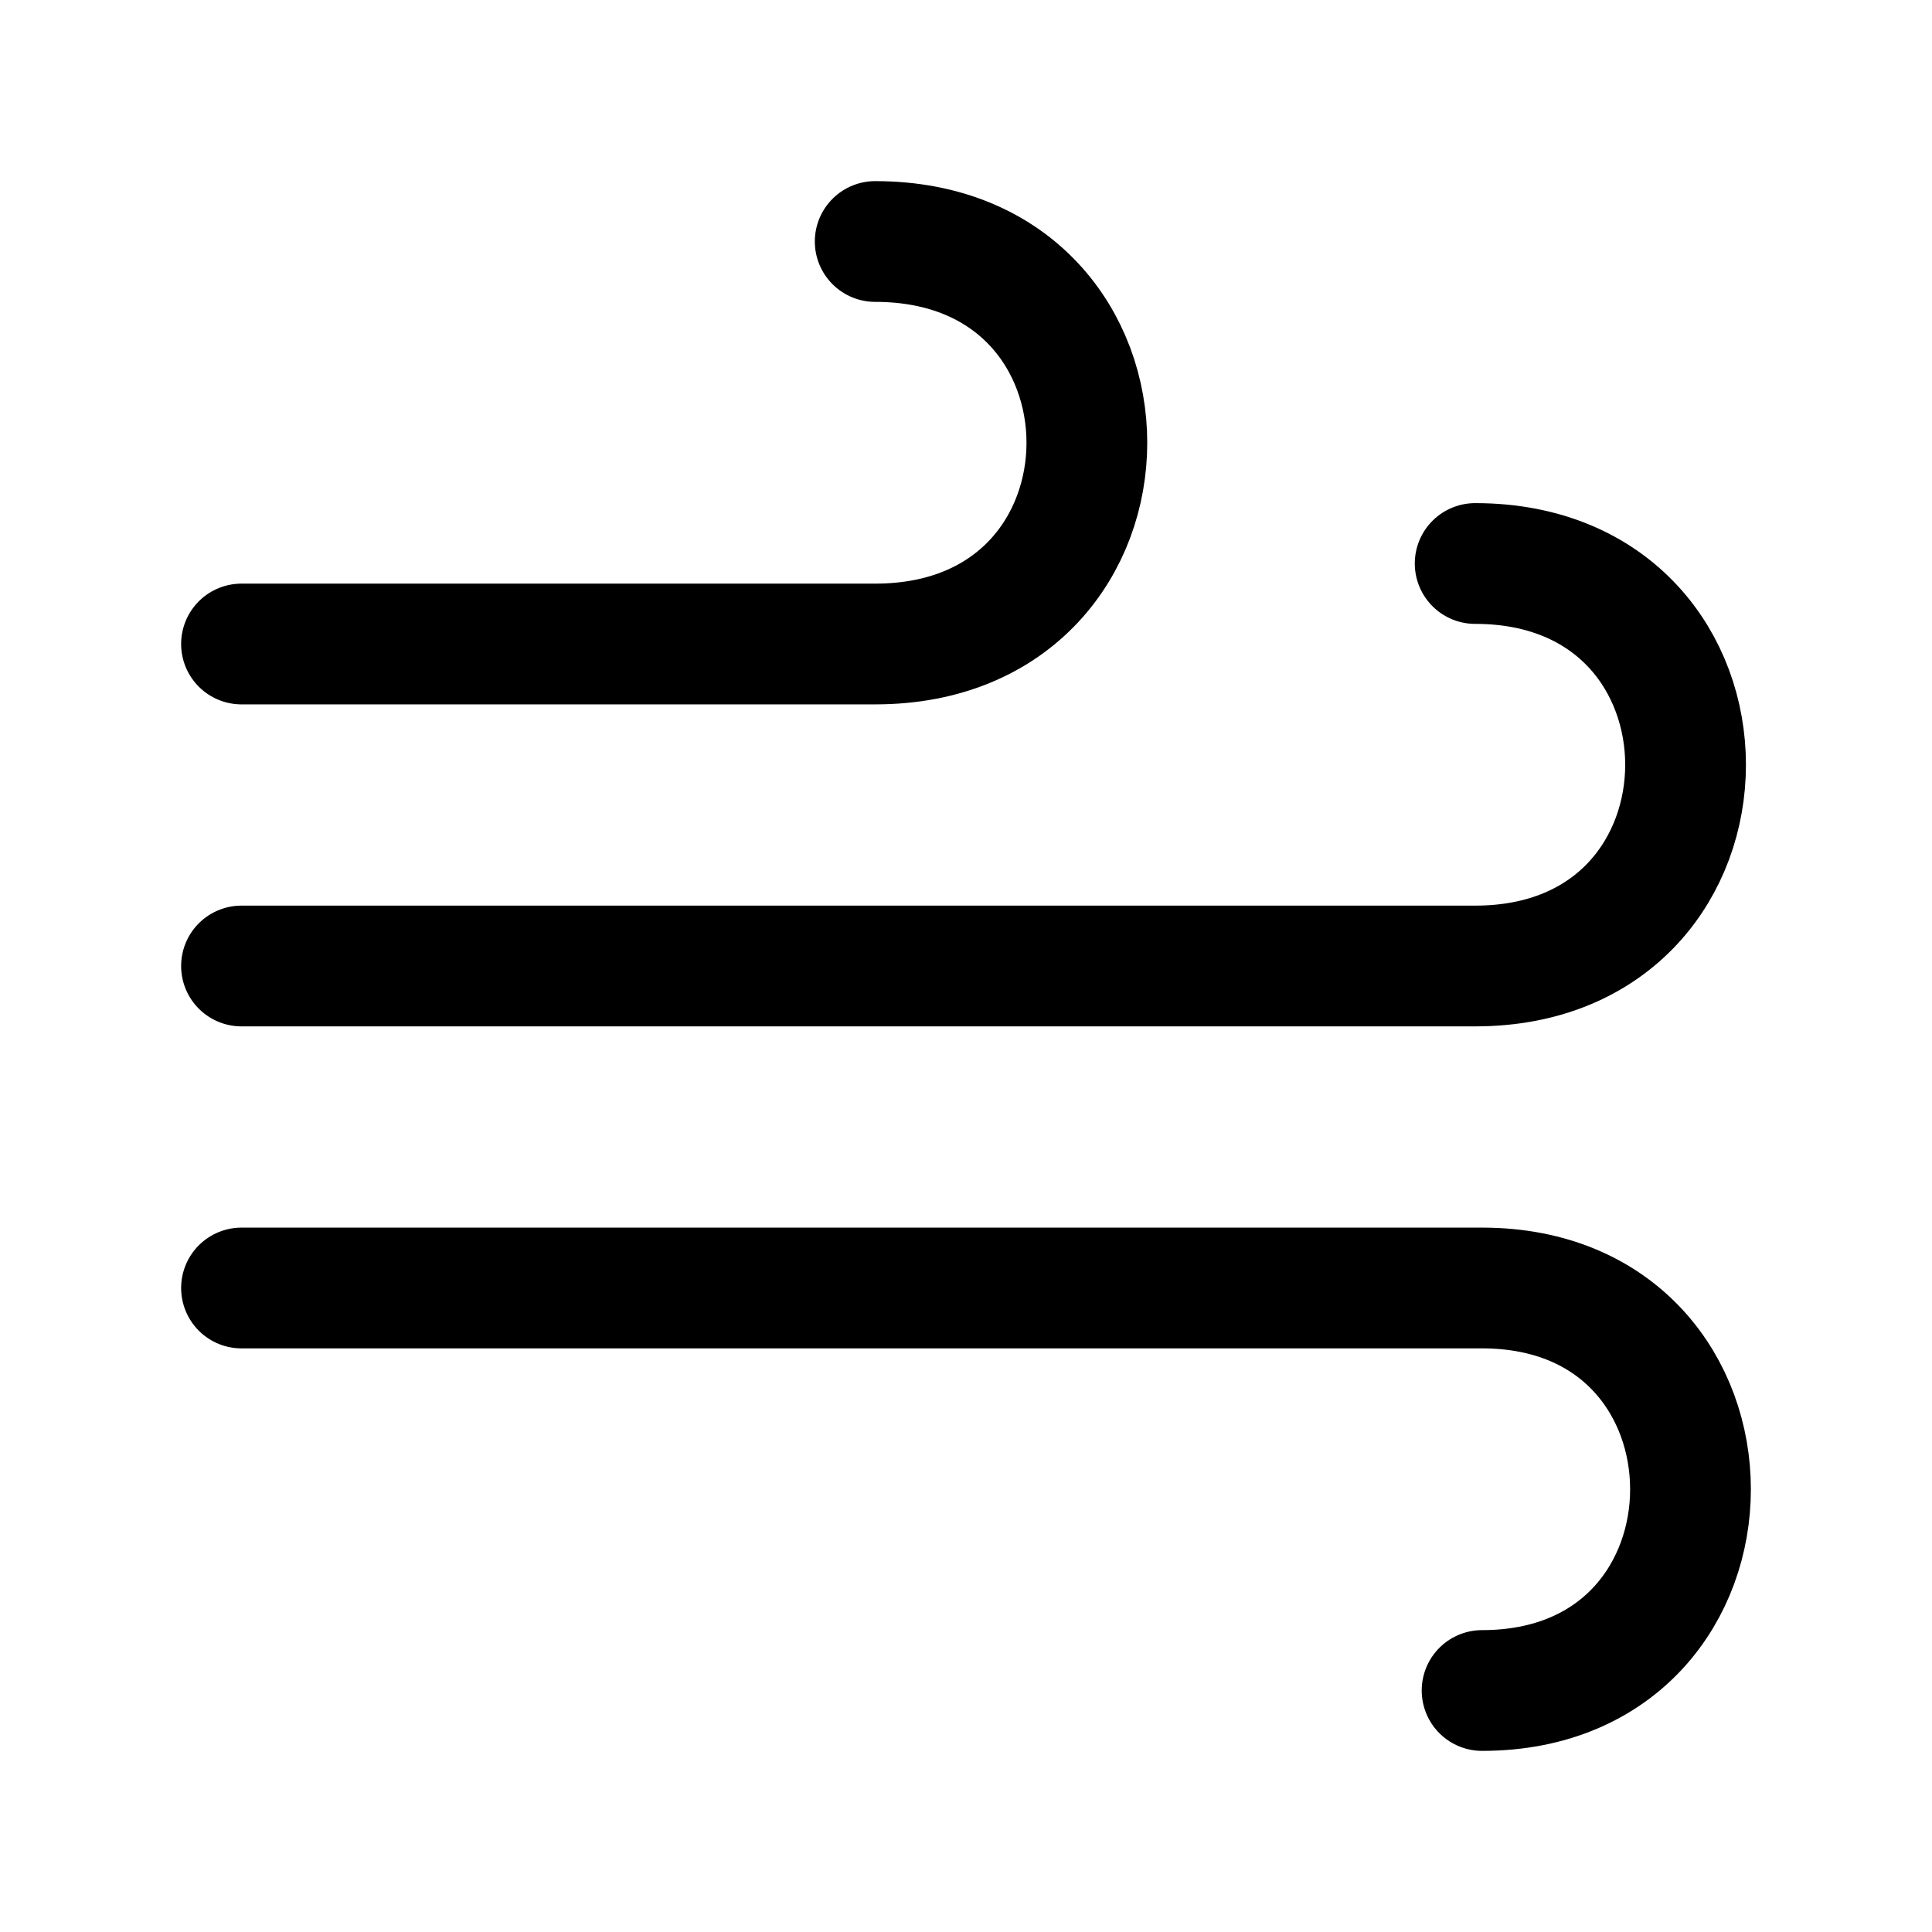
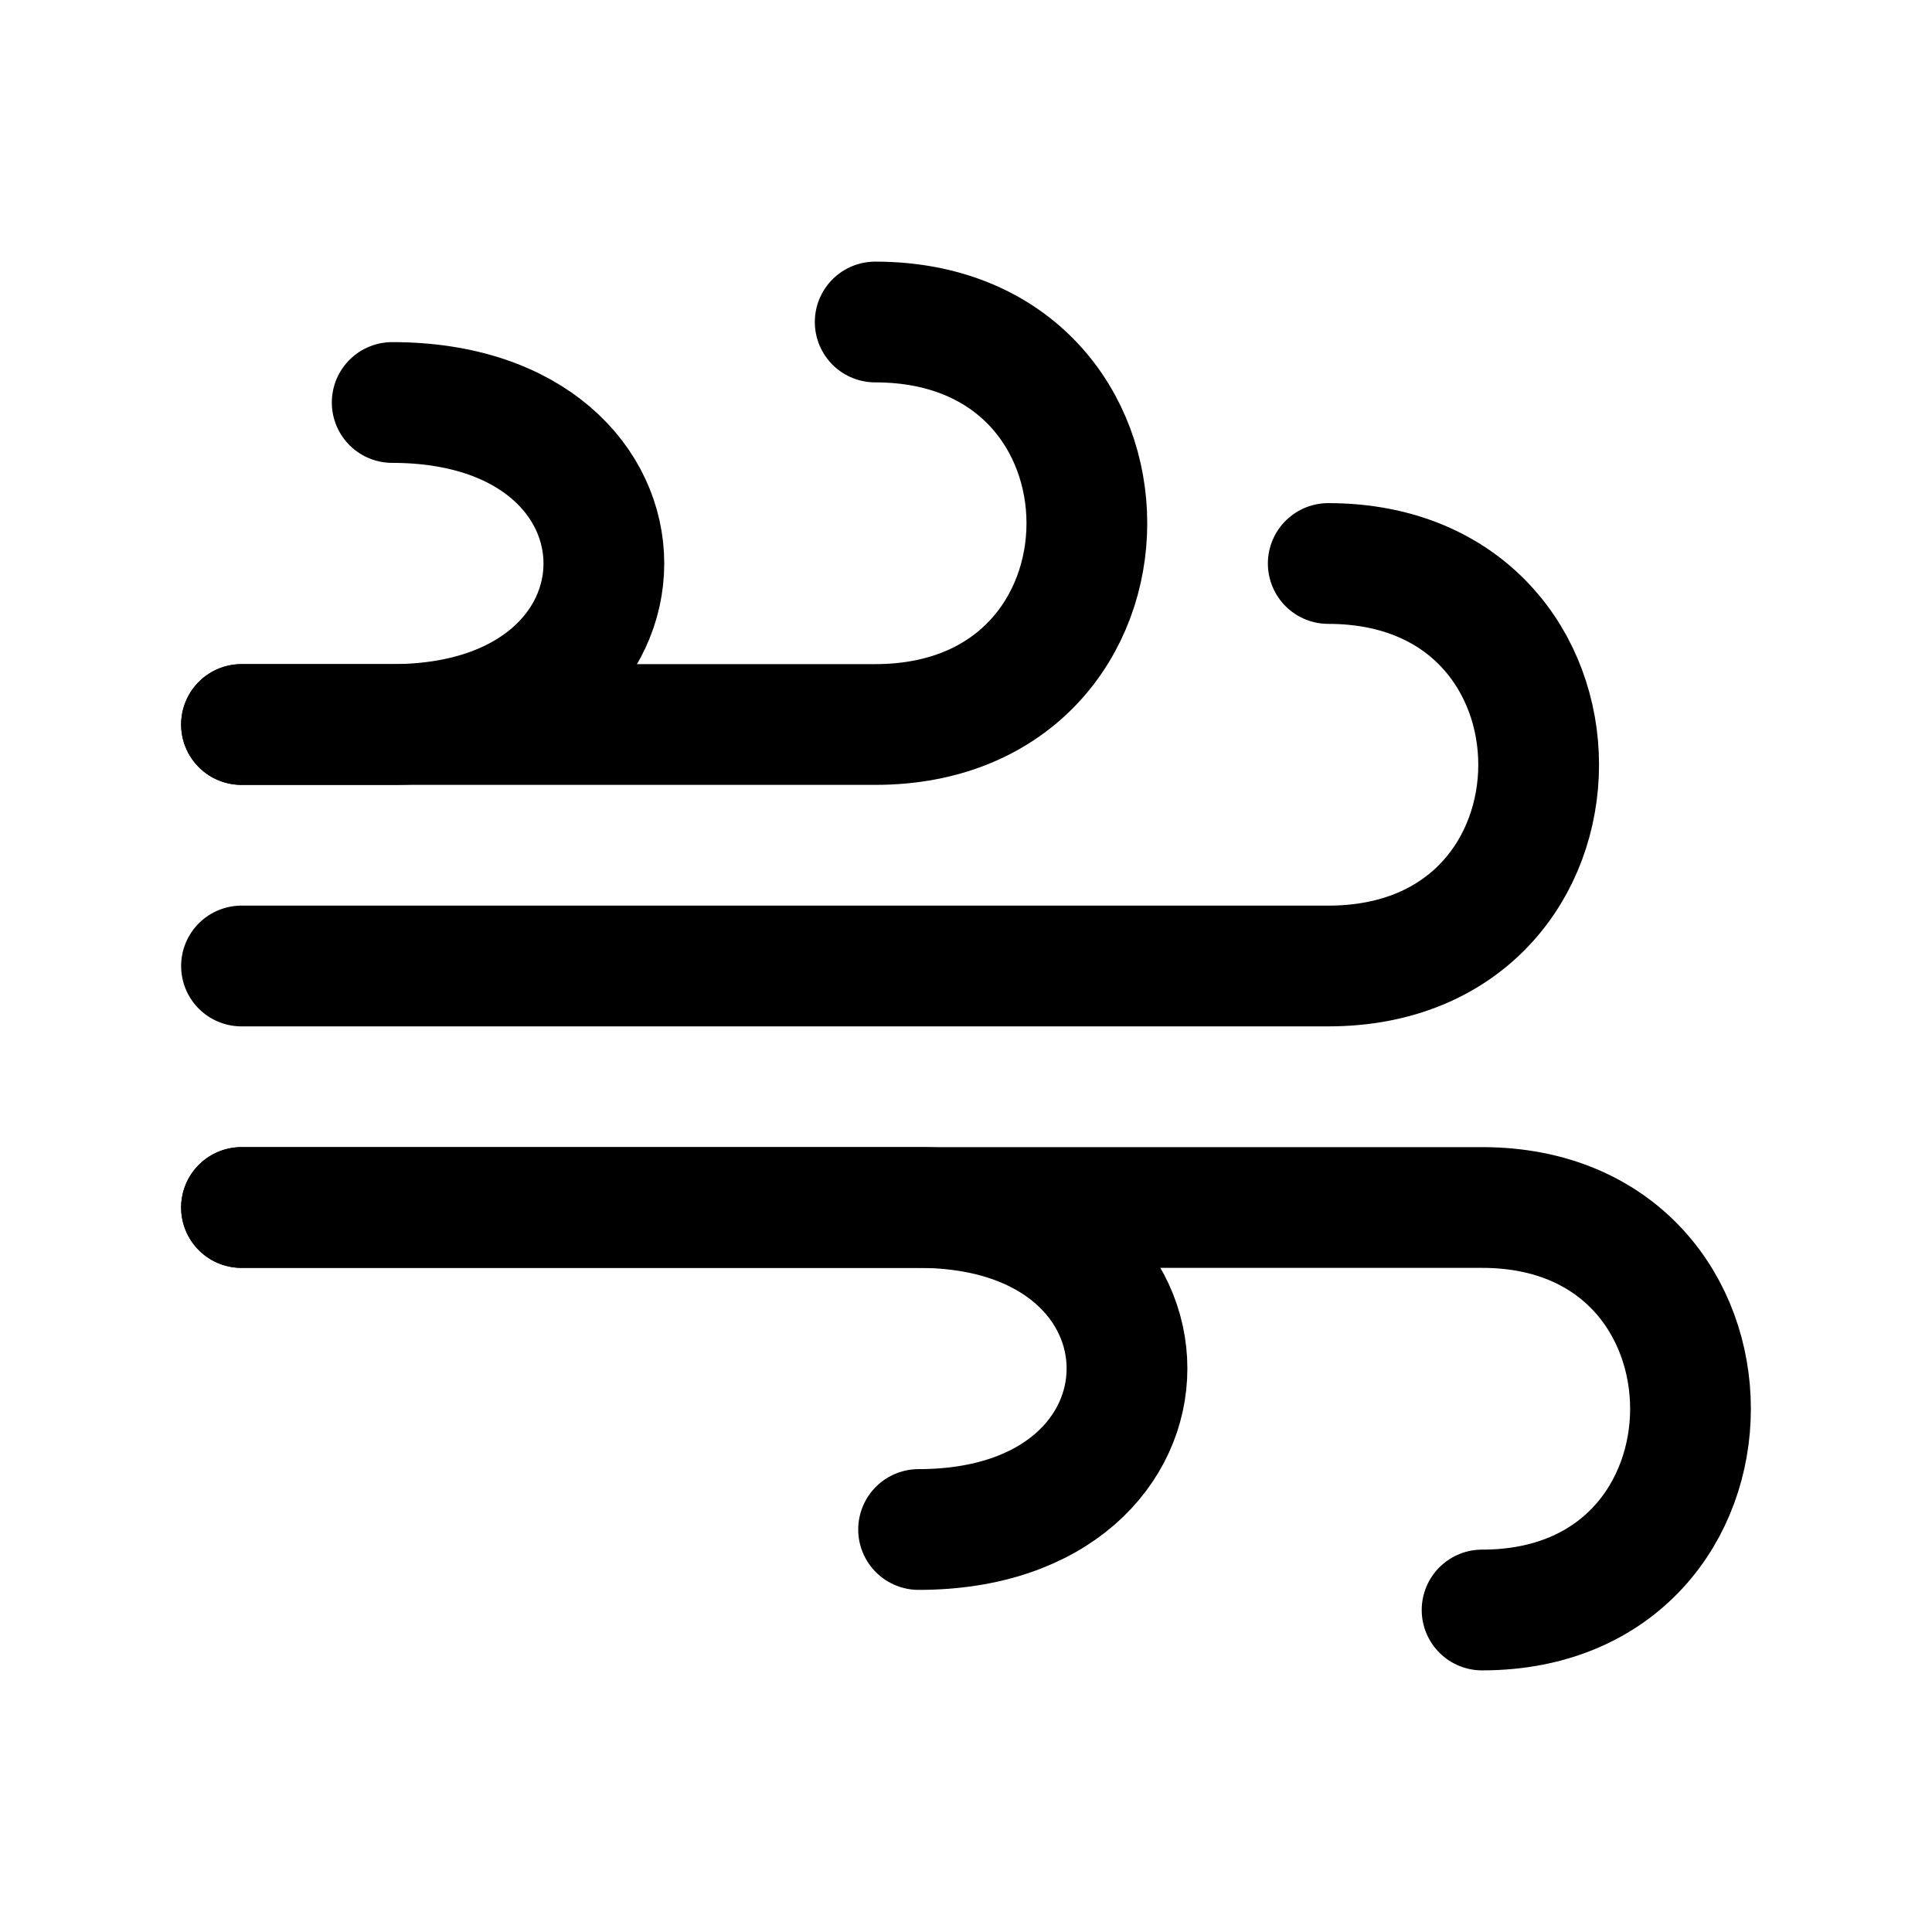
<svg xmlns="http://www.w3.org/2000/svg" width="24" height="24" fill="none" viewBox="0 0 24 24" stroke-width="1.5" stroke="currentColor" stroke-linecap="round" stroke-linejoin="round">
-   <path d="M18.325 7c3.485 0 3.485 5 0 5H3m15.411 9c3.452 0 3.452-5 0-5H3m7.872-13c3.506 0 3.506 5 0 5H3" />
+   <path d="M16.5 7c3.485 0 3.485 5 0 5H3m15.411 8c3.452 0 3.452-5 0-5H3" />
+   <path d="M11.411 19c3.452 0 3.452-4 0-4H3m7.872-11c3.506 0 3.506 5 0 5H3" />
+   <path d="M4.872 5c3.506 0 3.506 4 0 4H3" />
</svg>
